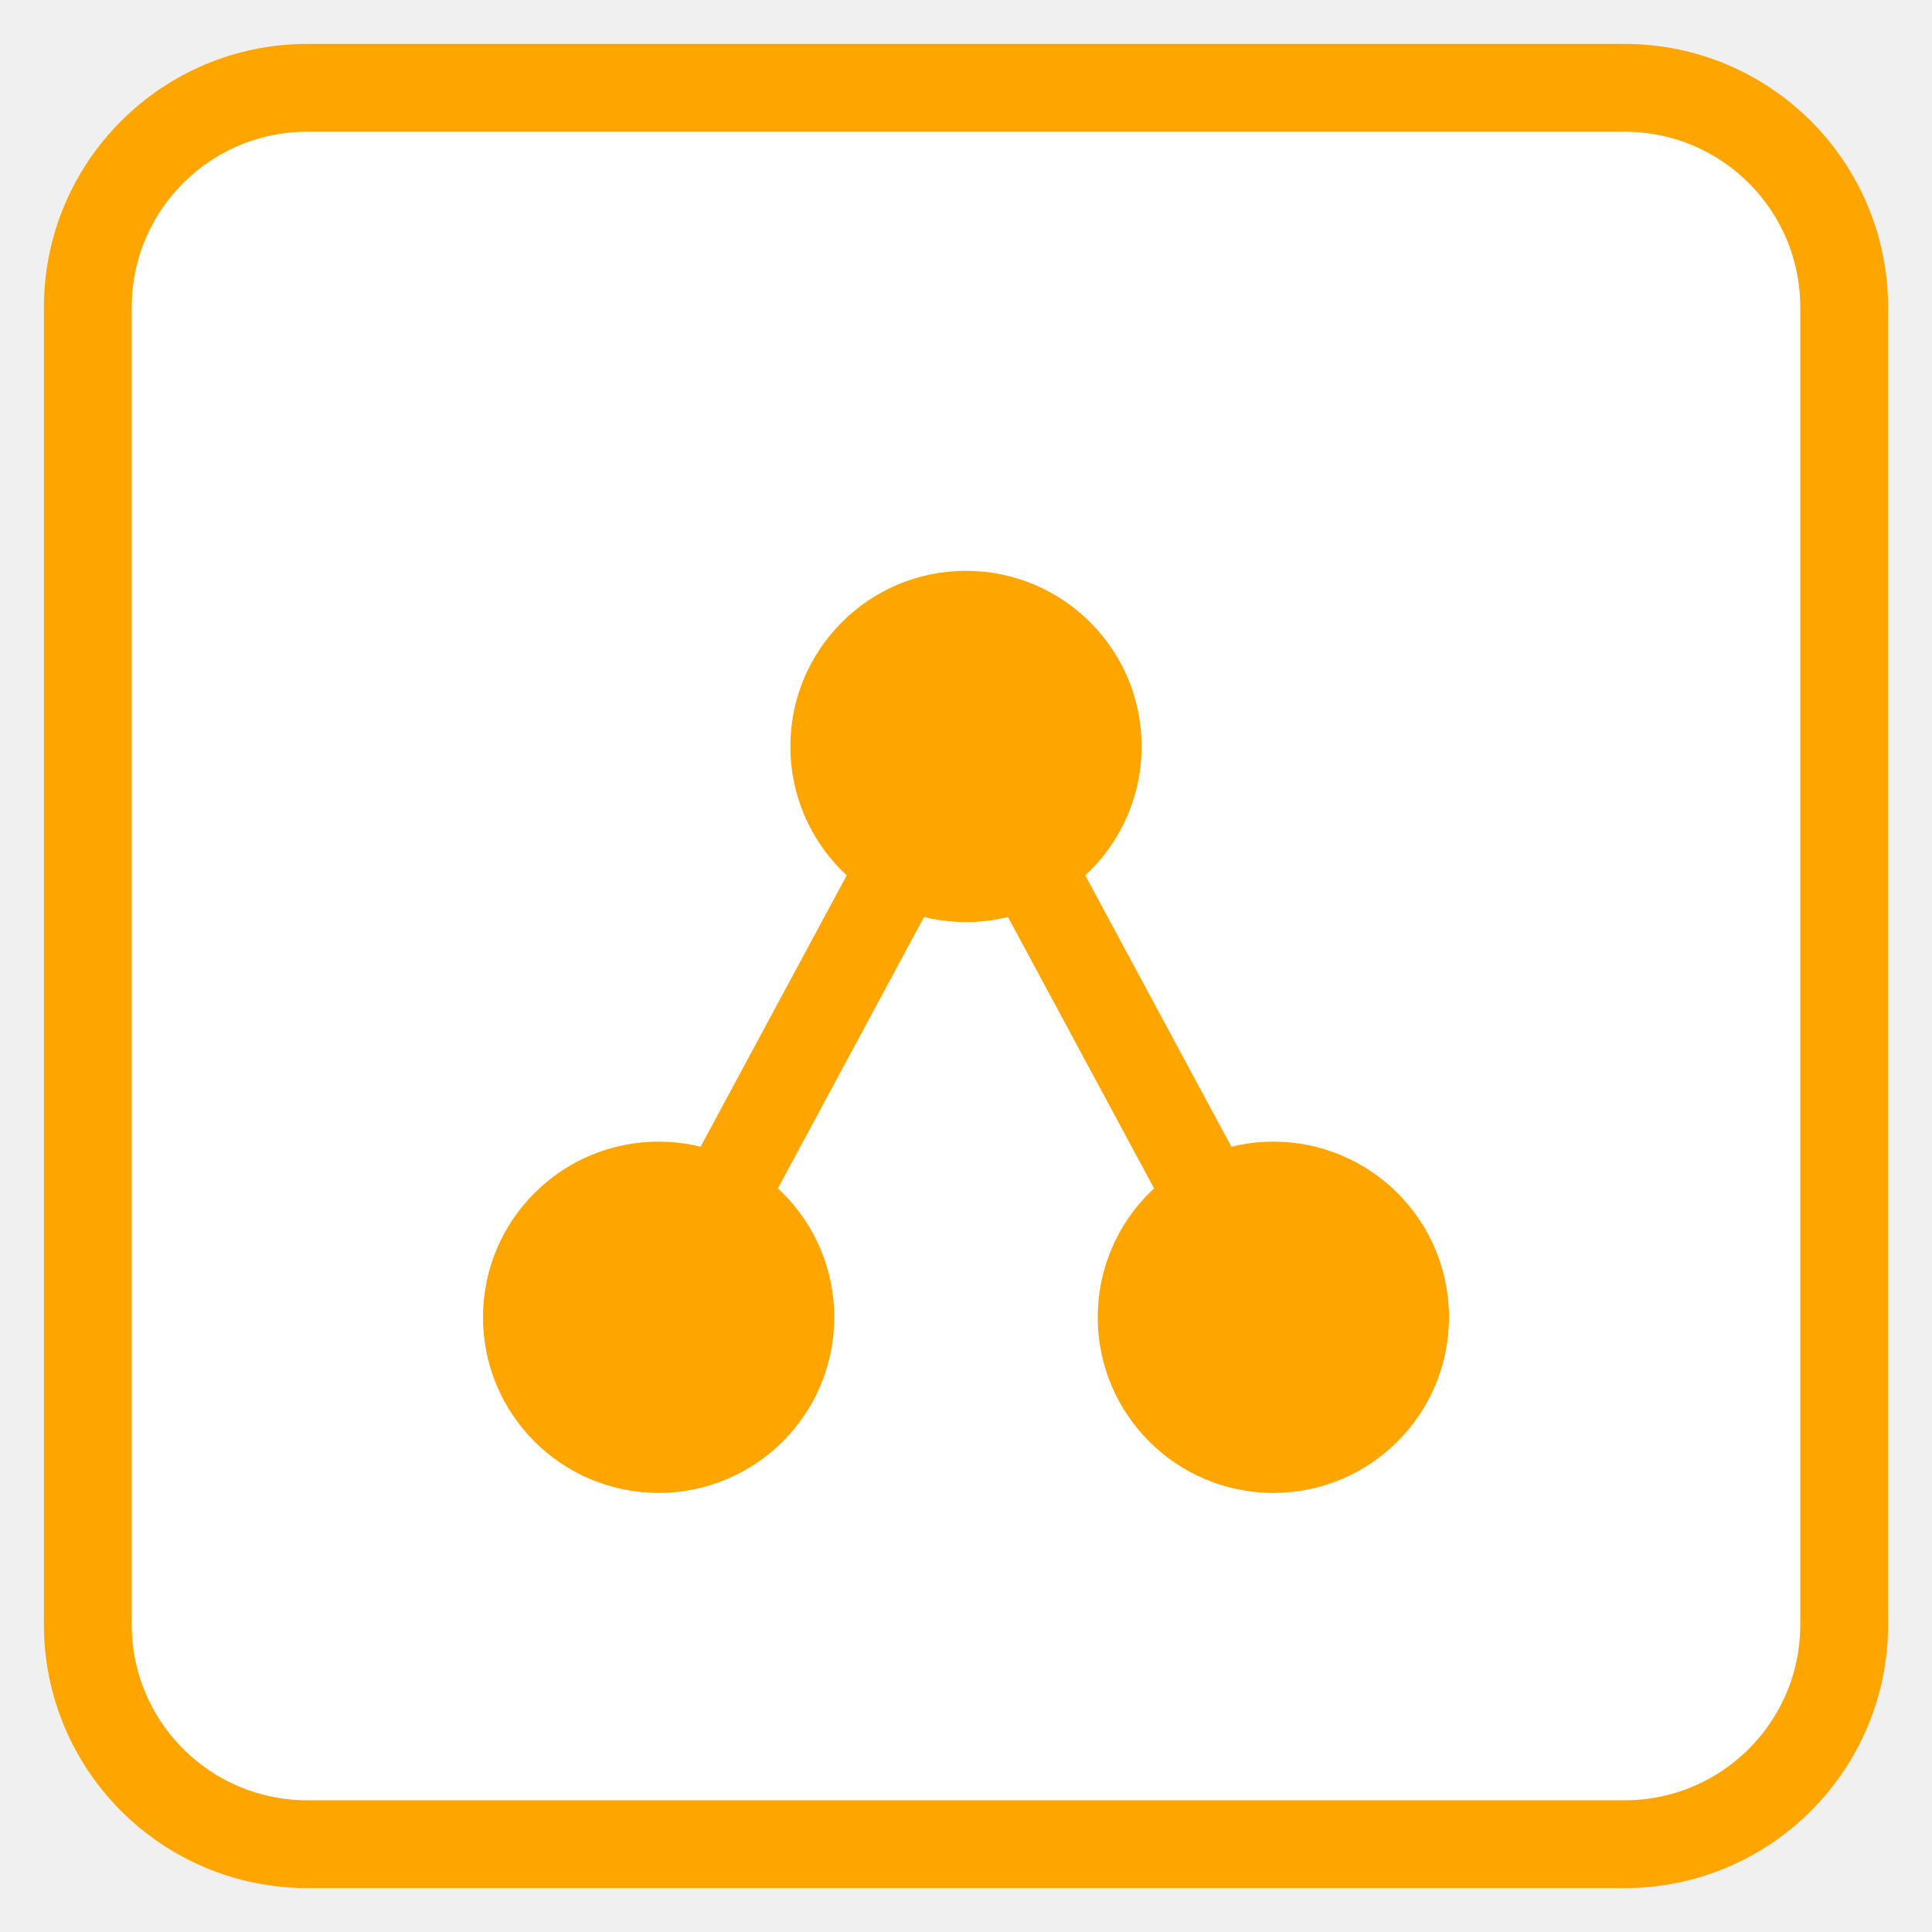
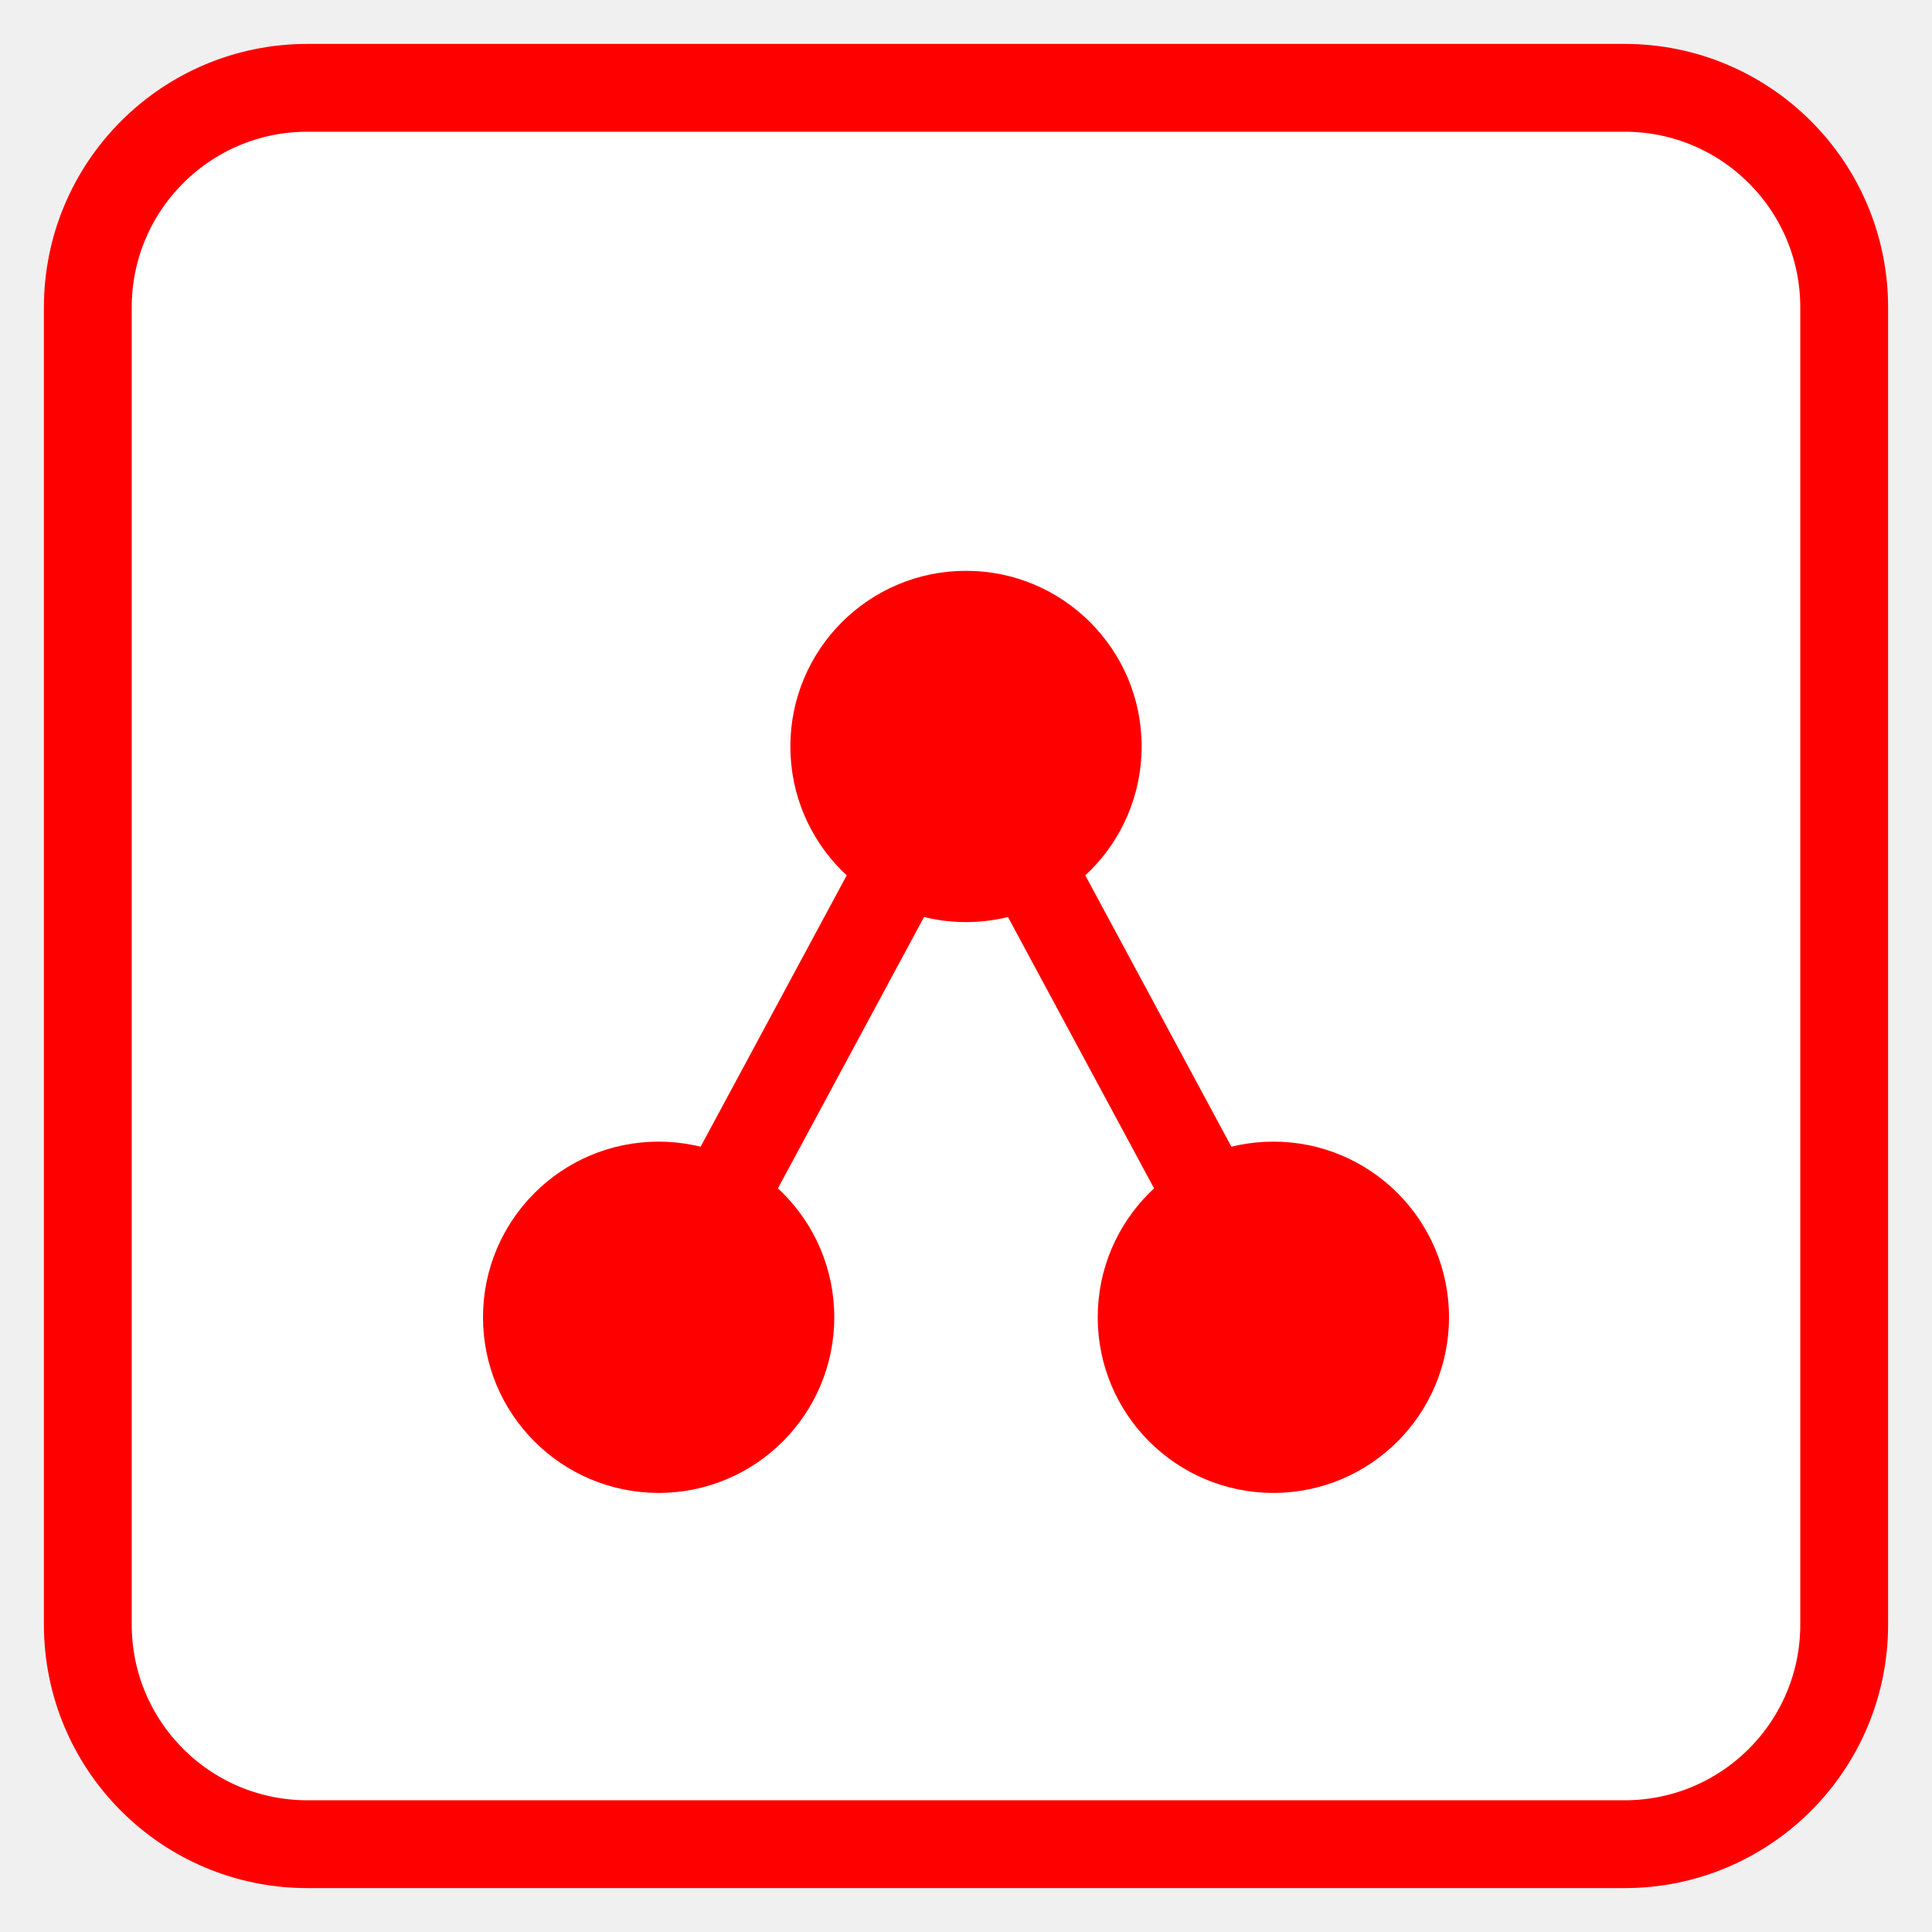
<svg xmlns="http://www.w3.org/2000/svg" viewBox="-2 -2 44 44">
  <g transform="translate(0, 0)">
-     <rect x="0" y="0" width="40" height="40" rx="5" stroke="#FFA500" stroke-width="2" fill="white" />
-     <circle cx="20" cy="15" r="4" fill="#FFA500" />
-     <circle cx="13" cy="28" r="4" fill="#FFA500" />
-     <circle cx="27" cy="28" r="4" fill="#FFA500" />
-     <path d="M20,15 L13,28 M20,15 L27,28" stroke="#FFA500" stroke-width="2" />
+     <rect x="0" y="0" width="40" height="40" rx="5" stroke="#FF0000" stroke-width="2" fill="white" />
+     <circle cx="20" cy="15" r="4" fill="#FF0000" />
+     <circle cx="13" cy="28" r="4" fill="#FF0000" />
+     <circle cx="27" cy="28" r="4" fill="#FF0000" />
+     <path d="M20,15 L13,28 M20,15 L27,28" stroke="#FF0000" stroke-width="2" />
  </g>
</svg>
